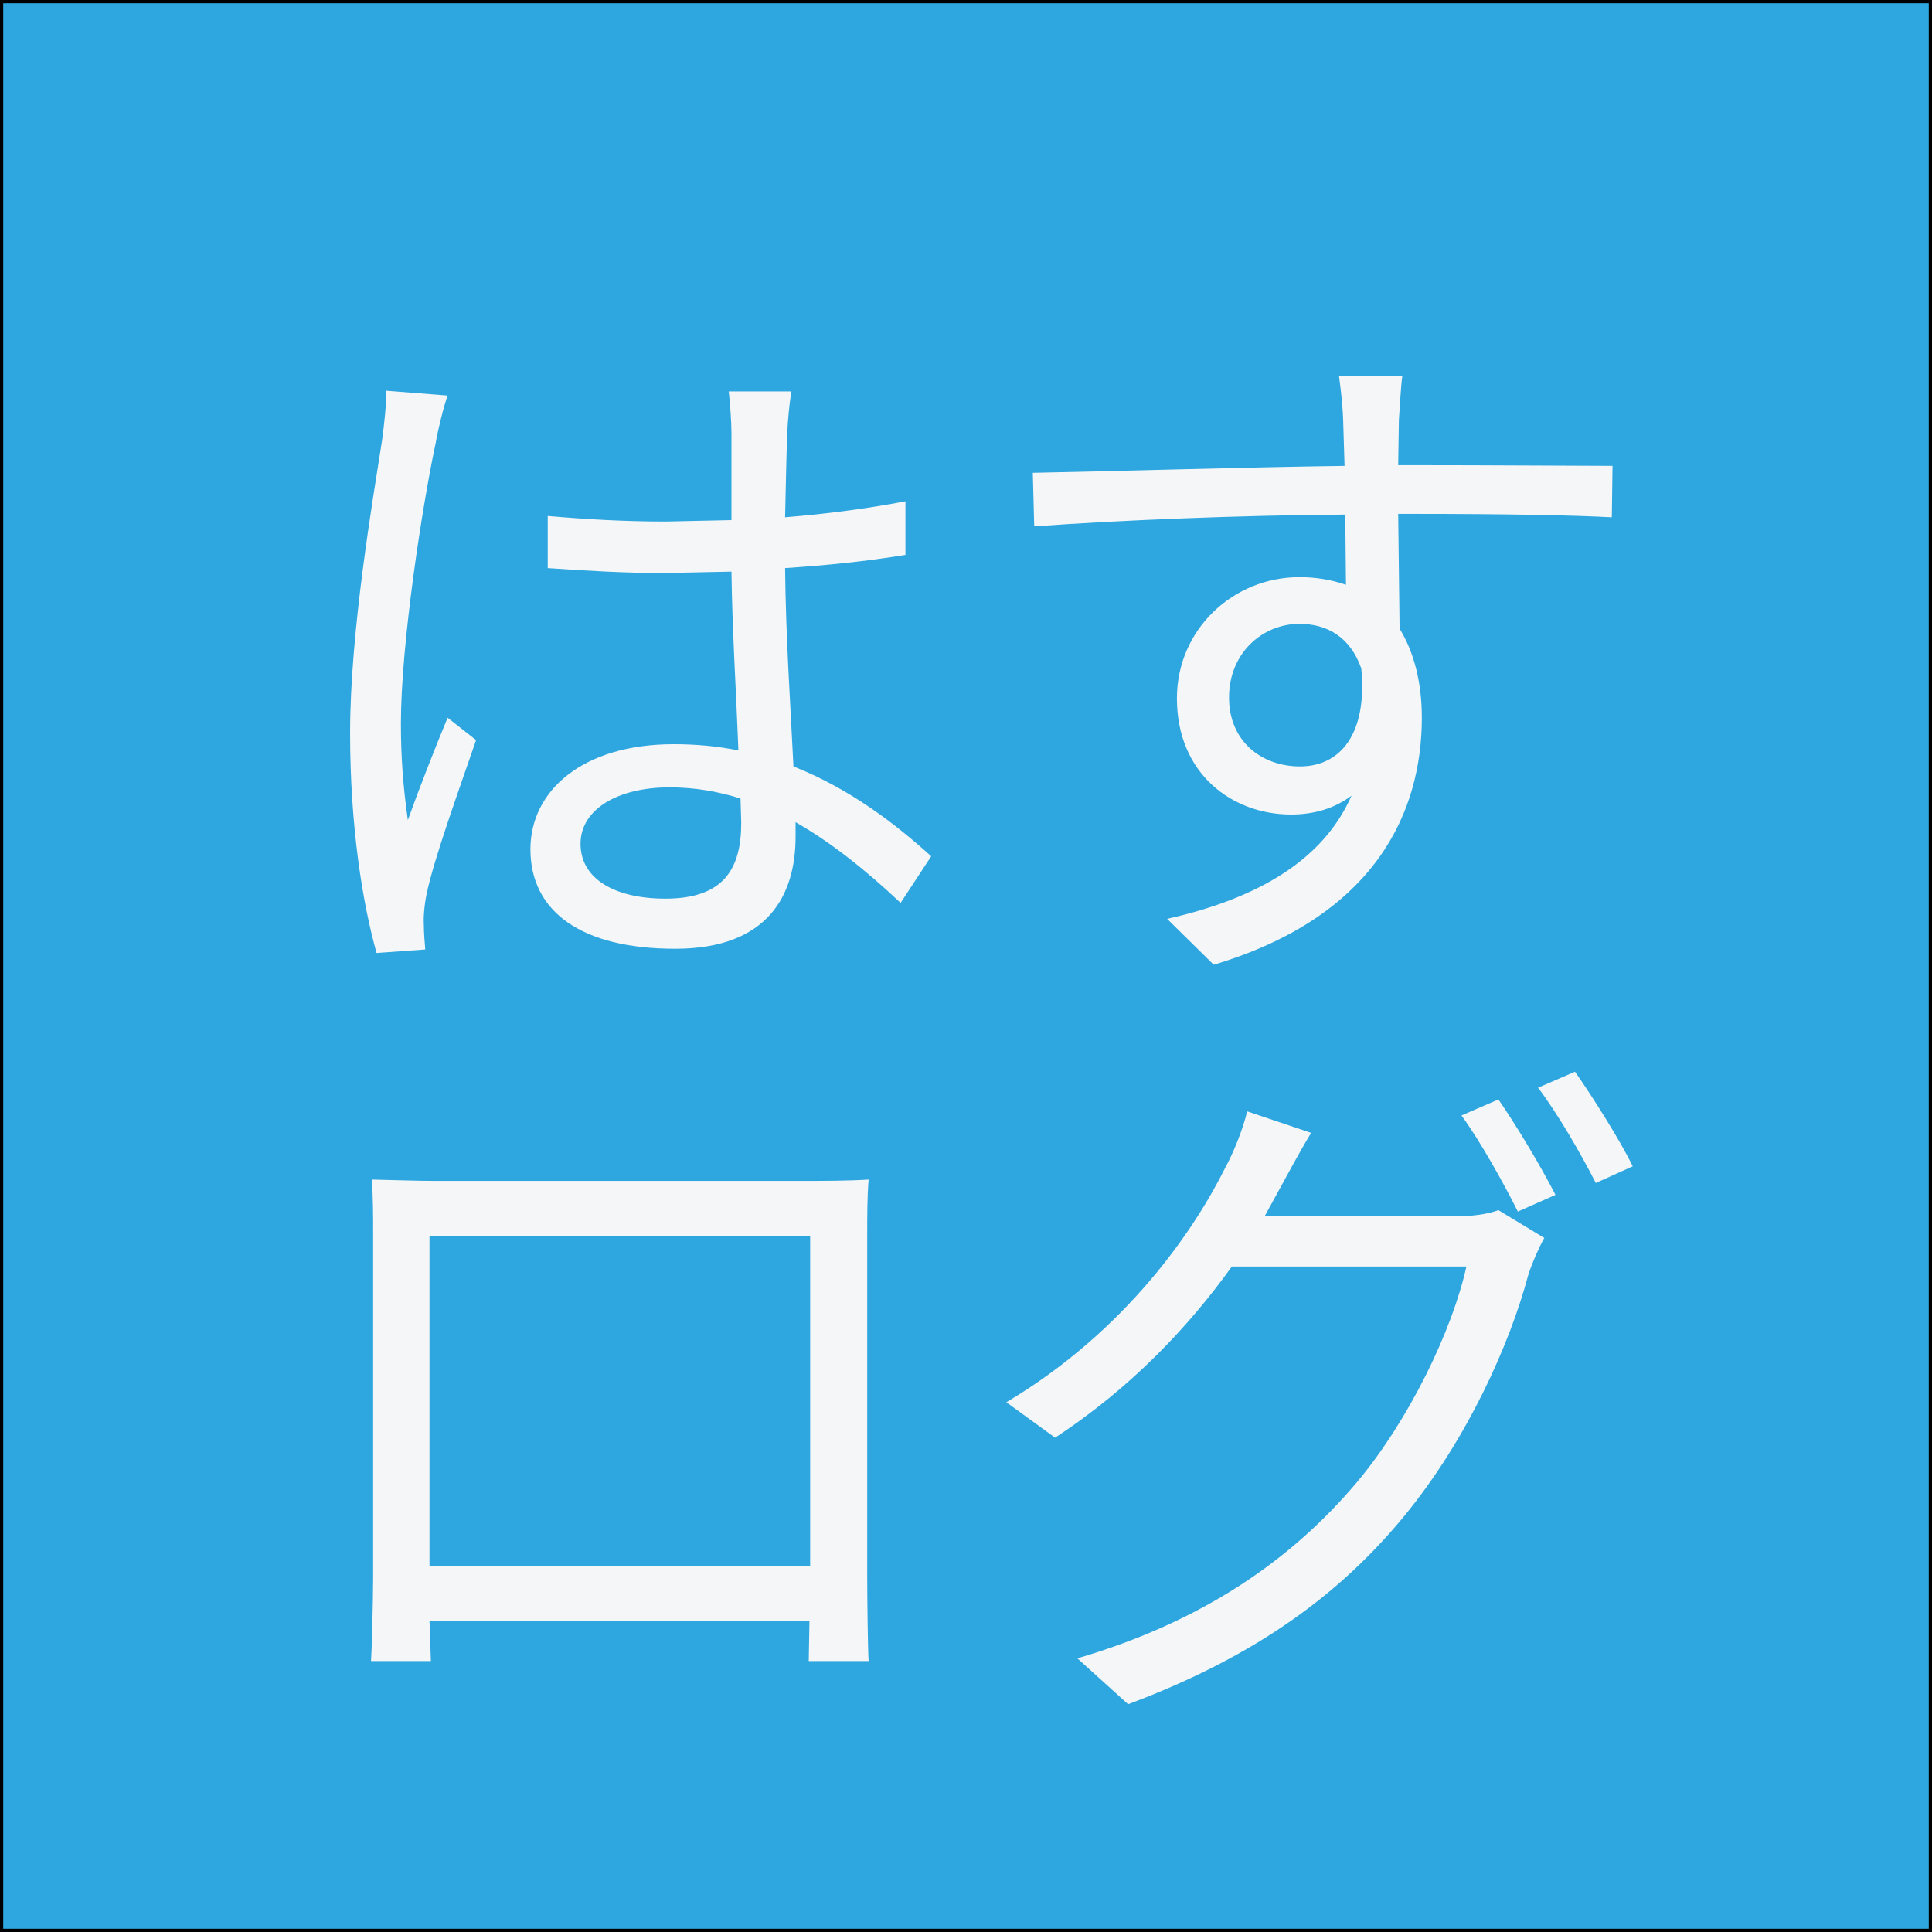
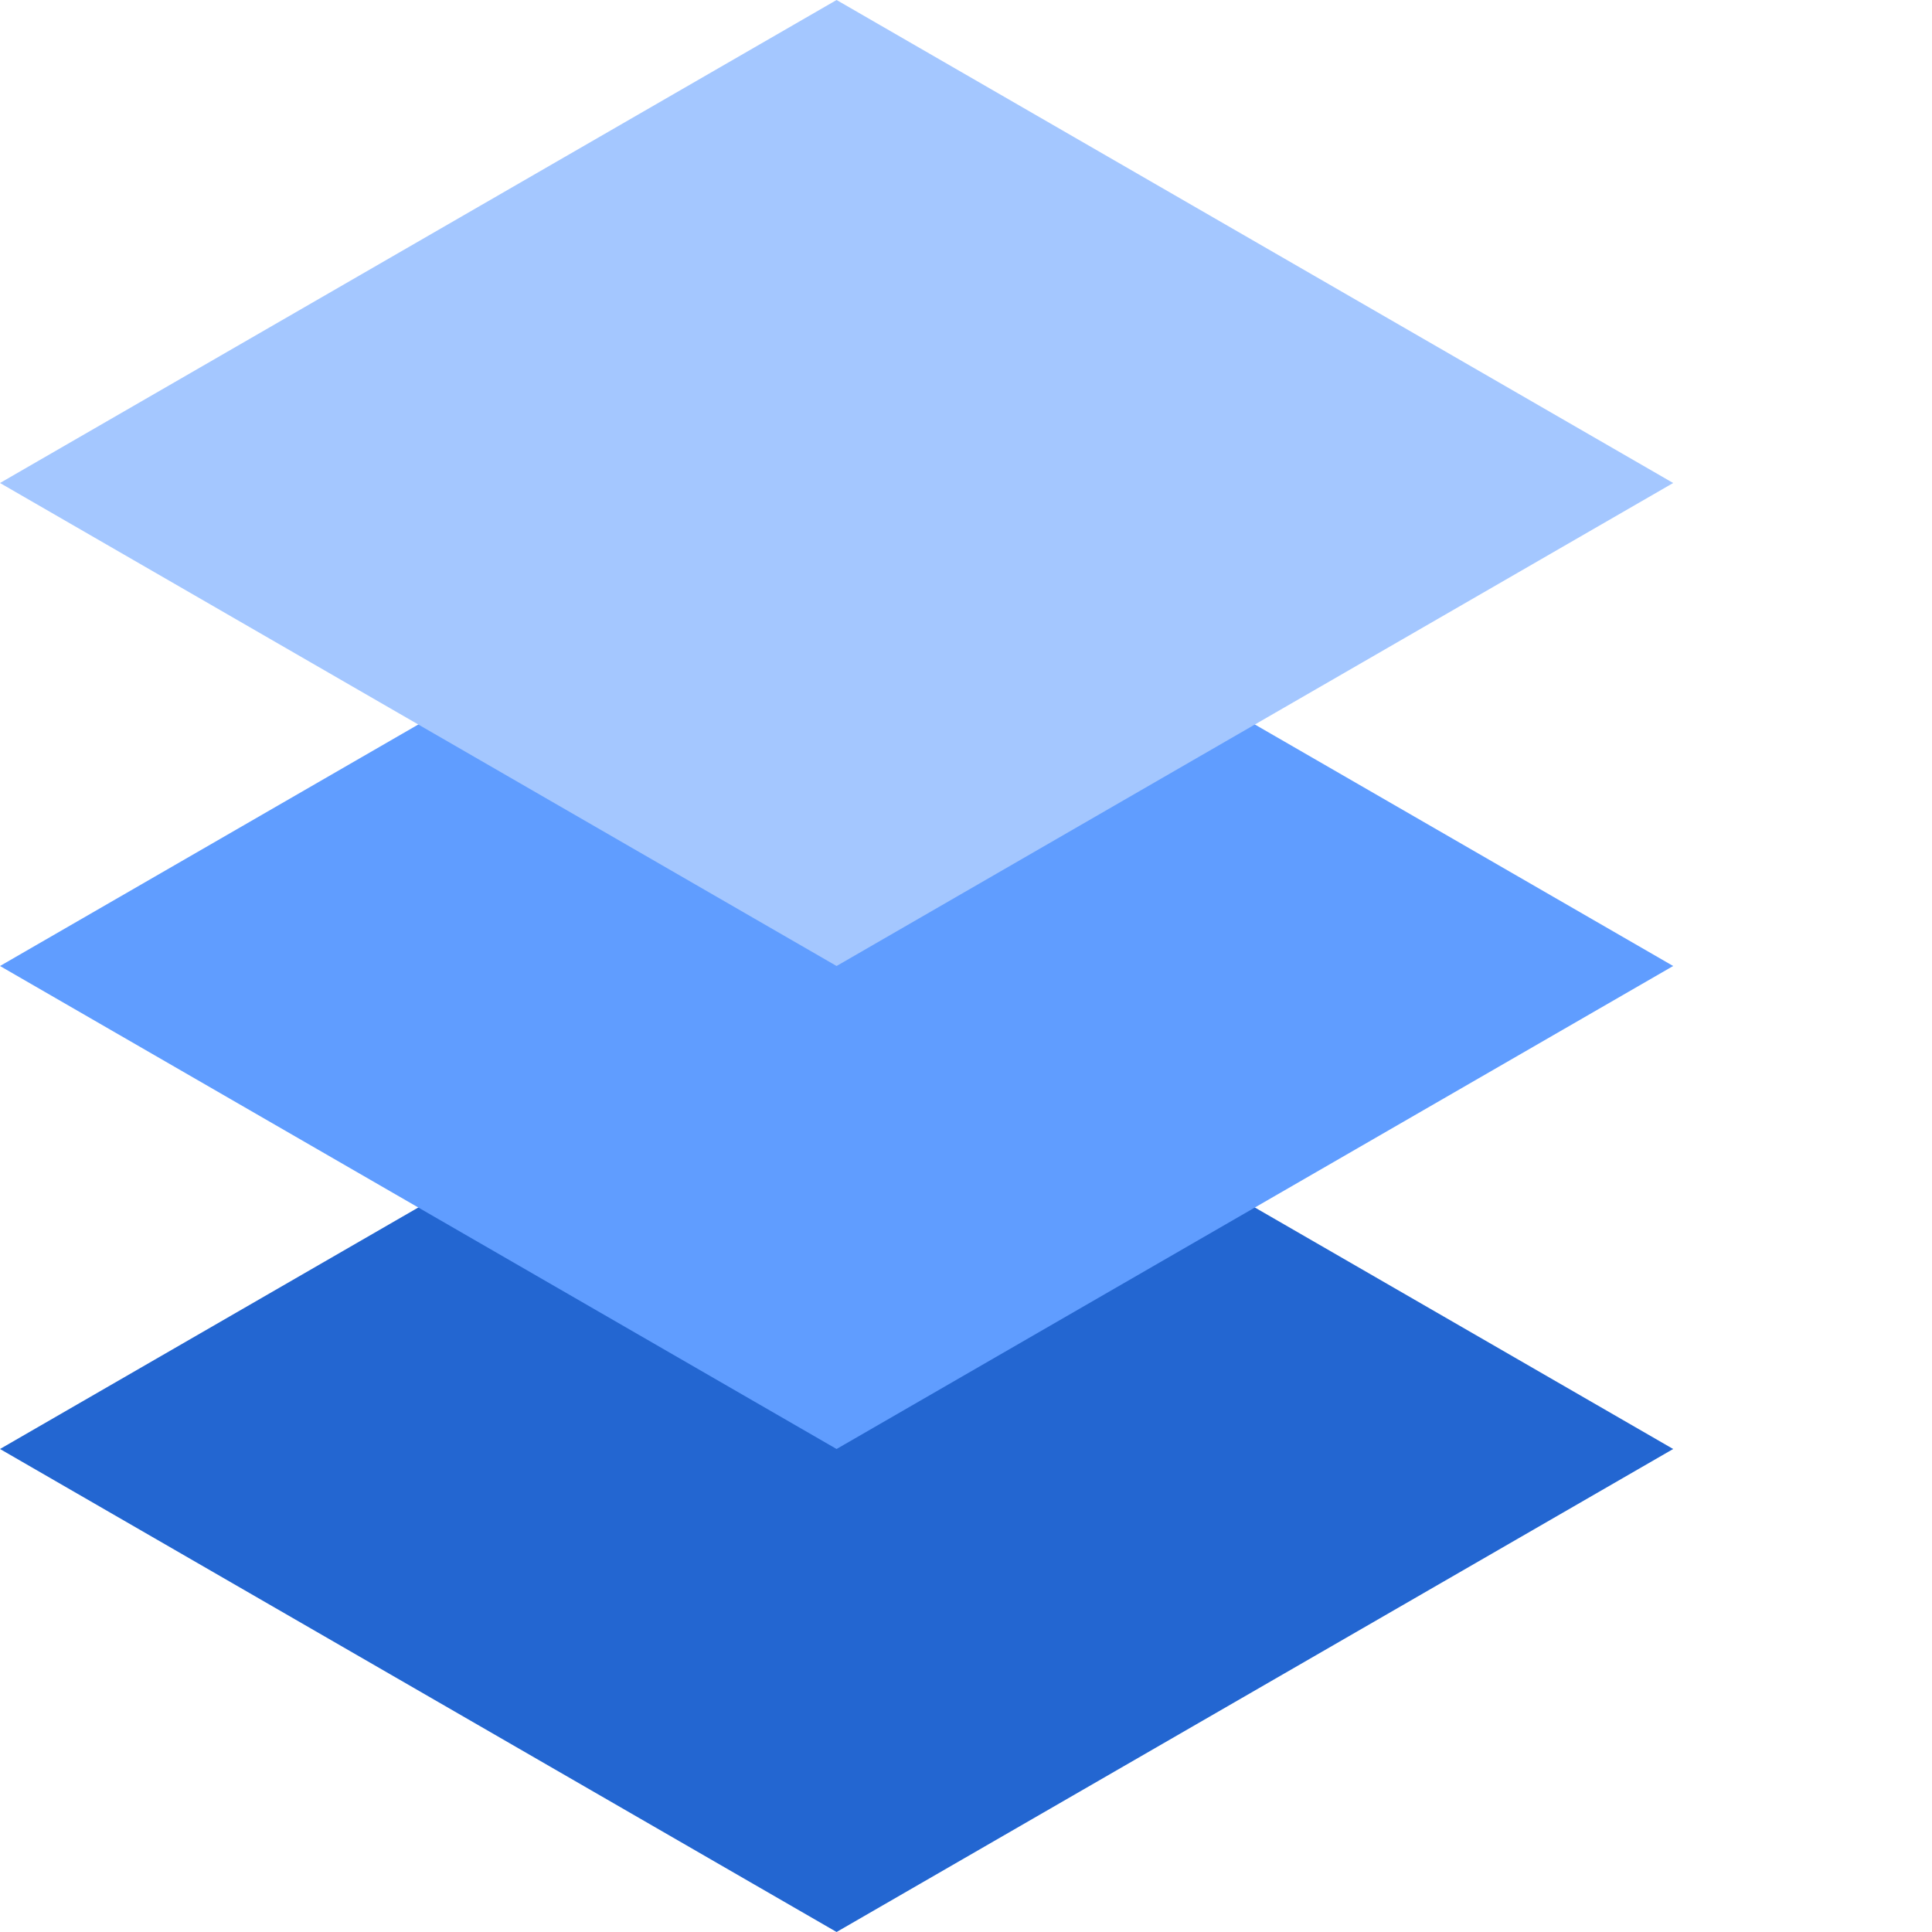
- <svg xmlns="http://www.w3.org/2000/svg" version="1.1" id="レイヤー_1" x="0px" y="0px" viewBox="0 0 300 300" style="enable-background:new 0 0 300 300;" xml:space="preserve">
-   <style type="text/css">
- 	.st0{fill:#2EA7E0;stroke:#000000;stroke-miterlimit:10;}
- 	.st1{fill:#F4F6F7;}
- 	.st2{font-family:'NotoSansCJKjp-Bold-90ms-RKSJ-H';}
- 	.st3{font-size:108.058px;}
- </style>
-   <rect class="st0" width="300" height="300" />
-   <text transform="matrix(1 0 0 1 41.9414 143.9799)">
-     <tspan x="0" y="0" class="st1 st2 st3">はす</tspan>
-     <tspan x="0" y="113.2" class="st1 st2 st3">ログ</tspan>
-   </text>
+ <svg xmlns="http://www.w3.org/2000/svg" version="1.1" width="256" height="256" viewbox="0 0 949 256">
+   <path fill="#2366d1" d="M110.851 128L221.703 192L110.851 256L0 192Z" />
+   <path fill="#609dff" d="M110.851 64L221.703 128L110.851 192L0 128Z" />
+   <path fill="#a4c7ff" d="M110.851 0L221.703 64L110.851 128L0 64Z" />
</svg>
